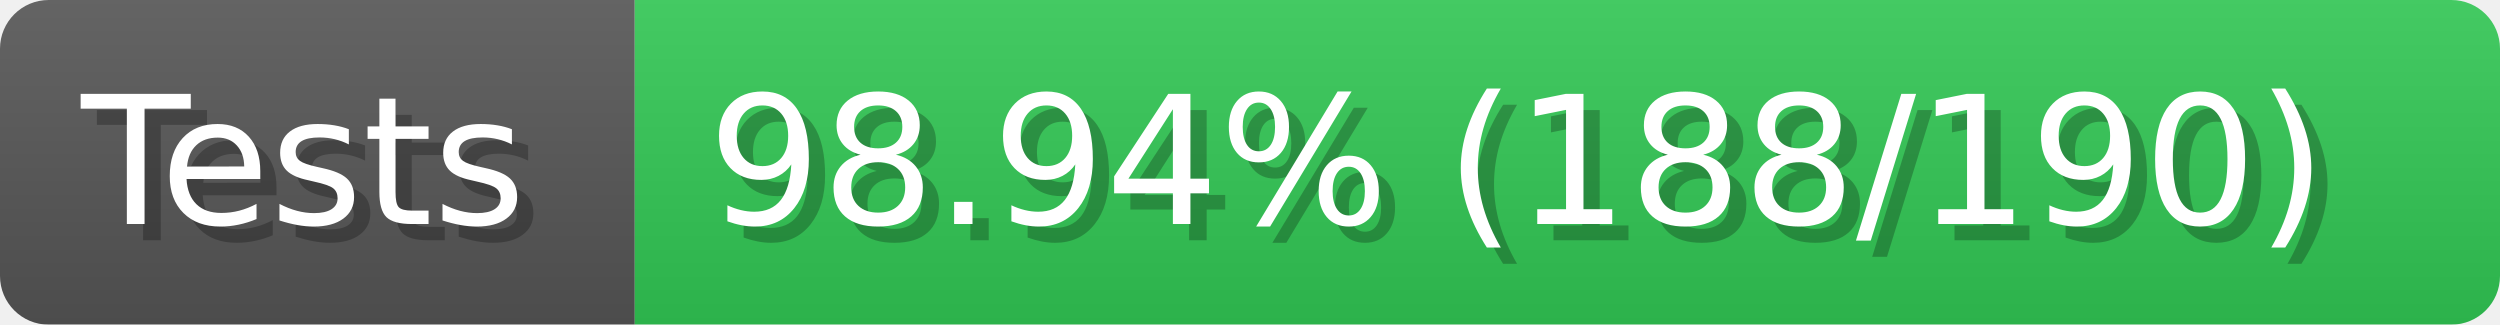
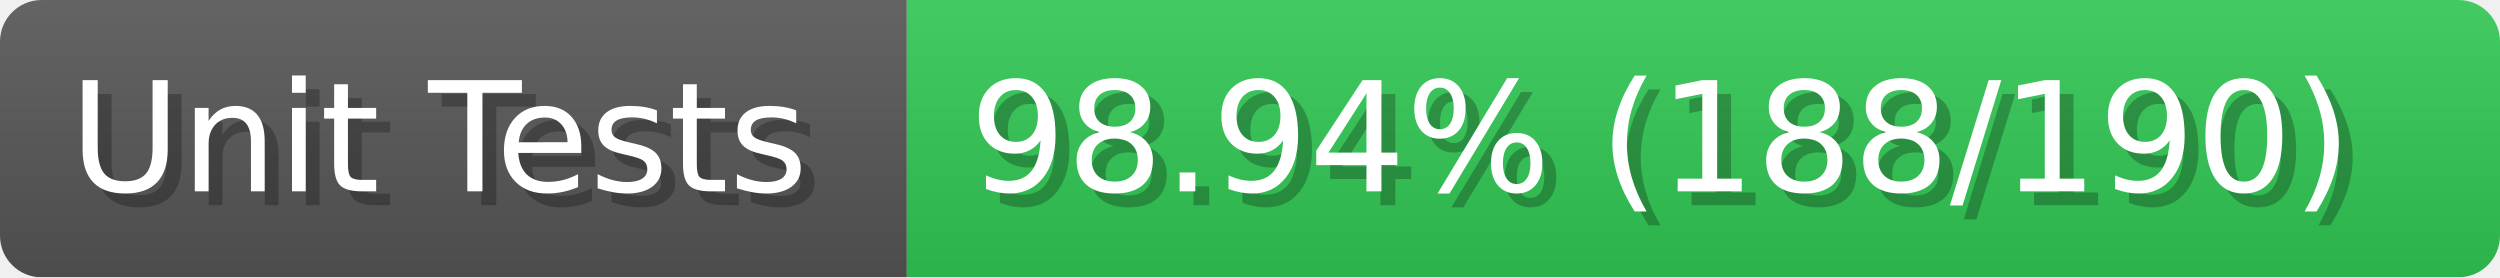
- <svg xmlns="http://www.w3.org/2000/svg" width="154" height="20" viewBox="0 0 1540 200" role="img" aria-label="Tests: 98.94% (188/190)">
+ <svg xmlns="http://www.w3.org/2000/svg" width="180.3" height="20" viewBox="0 0 1803 200" role="img" aria-label="Unit Tests: 98.94% (188/190)">
  <linearGradient id="a" x2="0" y2="100%">
    <stop offset="0" stop-opacity=".1" stop-color="#EEE" />
    <stop offset="1" stop-opacity=".1" />
  </linearGradient>
  <mask id="m">
-     <rect width="1540" height="200" rx="30" fill="#FFF" />
+     <rect width="1803" height="200" rx="30" fill="#FFF" />
  </mask>
  <g mask="url(#m)">
-     <rect width="391" height="200" fill="#555" />
-     <rect width="1149" height="200" fill="#31c653" x="391" />
-     <rect width="1540" height="200" fill="url(#a)" />
+     <rect width="654" height="200" fill="#555" />
+     <rect width="1149" height="200" fill="#31c653" x="654" />
+     <rect width="1803" height="200" fill="url(#a)" />
  </g>
  <g aria-hidden="true" fill="#fff" text-anchor="start" font-family="Verdana,DejaVu Sans,sans-serif" font-size="110">
-     <text x="60" y="148" textLength="291" fill="#000" opacity="0.25">Tests</text>
-     <text x="50" y="138" textLength="291">Tests</text>
-     <text x="446" y="148" textLength="1049" fill="#000" opacity="0.25">98.94% (188/190)</text>
-     <text x="436" y="138" textLength="1049">98.94% (188/190)</text>
+     <text x="60" y="148" textLength="554" fill="#000" opacity="0.25">Unit Tests</text>
+     <text x="50" y="138" textLength="554">Unit Tests</text>
+     <text x="709" y="148" textLength="1049" fill="#000" opacity="0.25">98.94% (188/190)</text>
+     <text x="699" y="138" textLength="1049">98.94% (188/190)</text>
  </g>
</svg>
